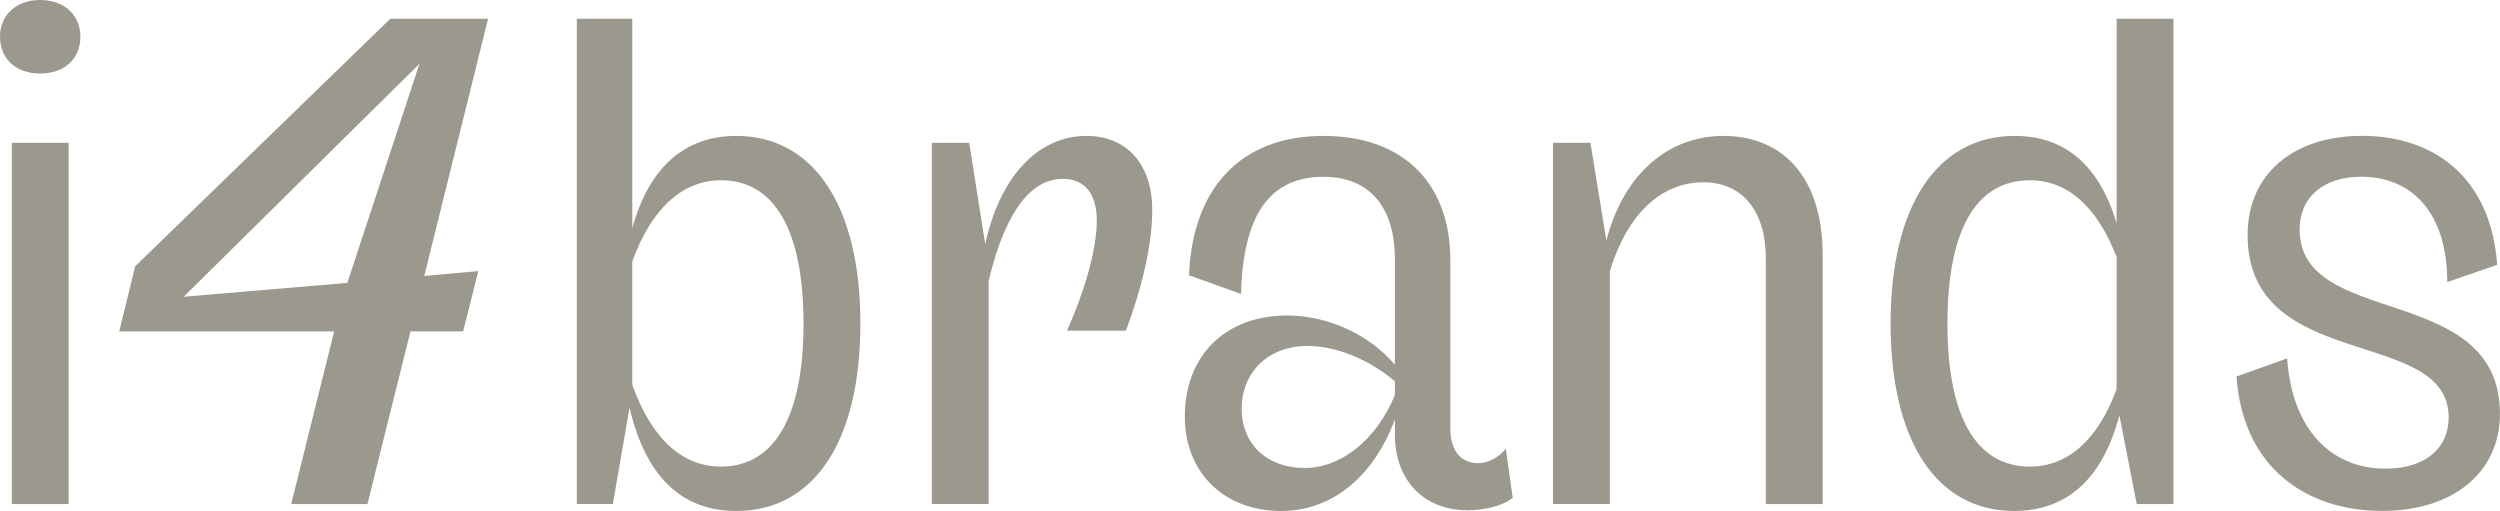
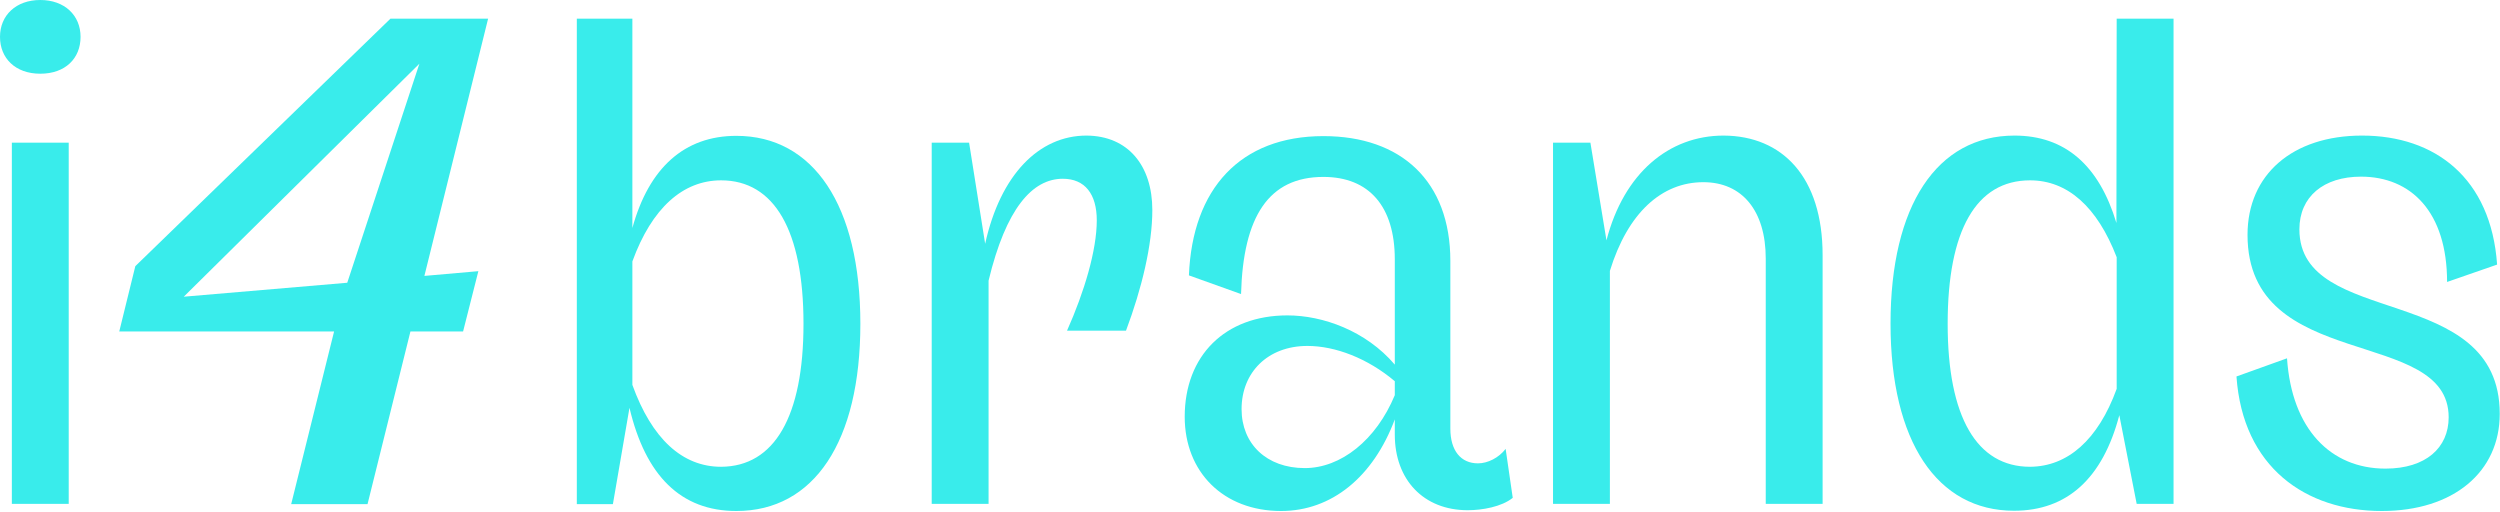
- <svg xmlns="http://www.w3.org/2000/svg" id="Layer_2" data-name="Layer 2" viewBox="0 0 949.59 194.08">
-   <defs>
-     <style>
-       .cls-1 {
-         fill: #9b998e;
-       }
-     </style>
-   </defs>
-   <g id="Layer_1-2" data-name="Layer 1">
+ <svg xmlns="http://www.w3.org/2000/svg" version="1.1" id="Layer_2_00000048466646541812161030000010810405936147089566_" x="0px" y="0px" viewBox="0 0 949.6 194.1" style="enable-background:new 0 0 949.6 194.1;" xml:space="preserve">
+   <style type="text/css">
+ 	.st0{fill:#39ECEB;}
+ </style>
+   <g id="Layer_1-2">
    <g>
-       <path class="cls-1" d="M0,13.96C0,5.79,6.06,0,15.27,0s15.27,5.79,15.27,13.96-5.79,13.96-15.27,13.96S0,22.12,0,13.96ZM4.48,191.45V54.25H26.07V191.45H4.48Z" />
-       <path class="cls-1" d="M185.39,7.11l-24.23,97.7,20.54-1.84-5.79,22.91h-20.01l-16.33,65.57h-28.97l16.33-65.57H45.29l6.06-24.75L148.26,7.11h37.13Zm-53.46,100.33l27.39-83.21L69.78,112.71l62.15-5.27Z" />
-       <path class="cls-1" d="M326.8,122.98c0,44.77-17.64,71.1-47.14,71.1-21.07,0-34.5-13.43-40.55-39.24l-6.32,36.6h-13.69V7.11h21.07V86.64c6.32-22.91,19.75-35.02,39.5-35.02,29.23,0,47.14,26.33,47.14,71.36Zm-21.59,0c0-35.55-11.06-54.51-31.34-54.51-14.48,0-26.33,10.53-33.71,30.81v46.87c7.37,20.54,18.96,31.07,33.71,31.07,20.28,0,31.34-18.96,31.34-54.25Z" />
-       <path class="cls-1" d="M437.67,79.79c0,13.17-3.95,29.76-10.01,45.82h-22.38c6.58-14.75,11.32-30.55,11.32-41.87,0-10.01-4.48-15.8-12.9-15.8-11.59,0-21.59,11.32-28.18,38.71v84.79h-21.59V54.25h14.22l6.06,38.45c5.79-26.33,20.54-41.08,38.45-41.08,15.8,0,25.02,11.32,25.02,28.18Z" />
-       <path class="cls-1" d="M574.6,189.08c-4.21,3.42-11.59,4.74-17.12,4.74-16.85,0-27.65-11.59-27.65-28.7v-5.79c-8.16,21.86-23.96,34.76-43.19,34.76-21.86,0-36.6-14.75-36.6-35.81,0-23.17,15.27-38.45,38.97-38.45,13.43,0,29.76,5.79,40.82,18.7v-40.03c0-20.01-9.74-31.34-27.12-31.34-20.8,0-30.55,15.01-31.34,44.5l-19.75-7.11c1.32-32.92,19.49-52.93,51.09-52.93,29.49,0,48.19,17.12,48.19,47.4v63.73c0,8.43,3.95,13.17,10.53,13.17,3.69,0,7.9-2.11,10.53-5.53l2.63,18.7Zm-44.77-38.97v-5.27c-10.27-8.69-22.65-13.43-33.18-13.43-15.01,0-25.02,10.01-25.02,23.96,0,13.17,9.48,22.38,23.96,22.38,13.69,0,27.12-10.53,34.23-27.65Z" />
-       <path class="cls-1" d="M692.31,96.91v94.54h-21.59V98.22c0-18.17-8.95-28.97-23.7-28.97-15.8,0-28.7,11.59-35.55,33.71v88.48h-21.59V54.25h14.22l6.06,37.13c6.58-25.54,23.7-39.76,44.5-39.76,22.38,0,37.66,15.54,37.66,45.29Z" />
-       <path class="cls-1" d="M803.97,7.11h21.59V191.45h-13.96l-6.58-33.71c-6.32,23.96-19.75,36.34-40.03,36.34-29.23,0-46.87-26.33-46.87-71.1s17.64-71.36,47.14-71.36c19.22,0,32.13,11.32,38.71,33.18V7.11Zm0,140.62v-50.03c-7.37-19.22-18.7-29.23-32.92-29.23-20.54,0-31.34,18.96-31.34,54.51s11.06,54.25,31.34,54.25c14.22,0,25.81-10.01,32.92-29.49Z" />
-       <path class="cls-1" d="M849.52,142.99l19.22-6.85c1.84,26.86,16.59,41.87,37.39,41.87,15.27,0,23.96-7.9,23.96-19.49,0-34.76-76.37-16.59-76.37-69.26,0-22.91,17.12-37.66,43.45-37.66,27.65,0,48.98,16.06,51.35,48.98l-18.96,6.58c0-26.6-13.69-40.03-32.65-40.03-14.22,0-23.44,7.64-23.44,20.01,0,37.92,76.1,19.75,76.1,70.05,0,22.12-17.64,36.87-44.77,36.87-28.97,0-52.93-16.59-55.3-51.09Z" />
+       <path class="st0" d="M0,14C0,5.8,6.1,0,15.3,0s15.3,5.8,15.3,14s-5.8,14-15.3,14S0,22.1,0,14z M4.5,191.4V54.2h21.6v137.2H4.5z" />
+       <path class="st0" d="M185.4,7.1l-24.2,97.7l20.5-1.8l-5.8,22.9h-20l-16.3,65.6h-29l16.3-65.6H45.3l6.1-24.8l96.9-94H185.4z     M131.9,107.4l27.4-83.2l-89.5,88.5L131.9,107.4z" />
+       <path class="st0" d="M326.8,123c0,44.8-17.6,71.1-47.1,71.1c-21.1,0-34.5-13.4-40.6-39.2l-6.3,36.6h-13.7V7.1h21.1v79.5    c6.3-22.9,19.8-35,39.5-35C308.9,51.6,326.8,77.9,326.8,123L326.8,123z M305.2,123c0-35.5-11.1-54.5-31.3-54.5    c-14.5,0-26.3,10.5-33.7,30.8v46.9c7.4,20.5,19,31.1,33.7,31.1C294.1,177.2,305.2,158.3,305.2,123L305.2,123z" />
+       <path class="st0" d="M437.7,79.8c0,13.2-4,29.8-10,45.8h-22.4c6.6-14.8,11.3-30.6,11.3-41.9c0-10-4.5-15.8-12.9-15.8    c-11.6,0-21.6,11.3-28.2,38.7v84.8h-21.6V54.2h14.2l6.1,38.4c5.8-26.3,20.5-41.1,38.5-41.1C428.5,51.6,437.7,62.9,437.7,79.8    L437.7,79.8z" />
+       <path class="st0" d="M574.6,189.1c-4.2,3.4-11.6,4.7-17.1,4.7c-16.8,0-27.7-11.6-27.7-28.7v-5.8c-8.2,21.9-24,34.8-43.2,34.8    c-21.9,0-36.6-14.8-36.6-35.8c0-23.2,15.3-38.5,39-38.5c13.4,0,29.8,5.8,40.8,18.7v-40c0-20-9.7-31.3-27.1-31.3    c-20.8,0-30.5,15-31.3,44.5l-19.8-7.1c1.3-32.9,19.5-52.9,51.1-52.9c29.5,0,48.2,17.1,48.2,47.4v63.7c0,8.4,4,13.2,10.5,13.2    c3.7,0,7.9-2.1,10.5-5.5L574.6,189.1L574.6,189.1z M529.8,150.1v-5.3c-10.3-8.7-22.6-13.4-33.2-13.4c-15,0-25,10-25,24    c0,13.2,9.5,22.4,24,22.4C509.3,177.8,522.7,167.2,529.8,150.1L529.8,150.1z" />
+       <path class="st0" d="M692.3,96.9v94.5h-21.6V98.2c0-18.2-9-29-23.7-29c-15.8,0-28.7,11.6-35.5,33.7v88.5h-21.6V54.2h14.2l6.1,37.1    c6.6-25.5,23.7-39.8,44.5-39.8C677,51.6,692.3,67.2,692.3,96.9L692.3,96.9z" />
+       <path class="st0" d="M804,7.1h21.6v184.3h-14l-6.6-33.7c-6.3,24-19.8,36.3-40,36.3c-29.2,0-46.9-26.3-46.9-71.1    s17.6-71.4,47.1-71.4c19.2,0,32.1,11.3,38.7,33.2L804,7.1L804,7.1z M804,147.7v-50c-7.4-19.2-18.7-29.2-32.9-29.2    c-20.5,0-31.3,19-31.3,54.5s11.1,54.3,31.3,54.3C785.3,177.2,796.9,167.2,804,147.7L804,147.7z" />
+       <path class="st0" d="M849.5,143l19.2-6.9c1.8,26.9,16.6,41.9,37.4,41.9c15.3,0,24-7.9,24-19.5c0-34.8-76.4-16.6-76.4-69.3    c0-22.9,17.1-37.7,43.5-37.7c27.7,0,49,16.1,51.3,49l-19,6.6c0-26.6-13.7-40-32.7-40c-14.2,0-23.4,7.6-23.4,20    c0,37.9,76.1,19.8,76.1,70.1c0,22.1-17.6,36.9-44.8,36.9C875.8,194.1,851.9,177.5,849.5,143L849.5,143z" />
    </g>
  </g>
</svg>
